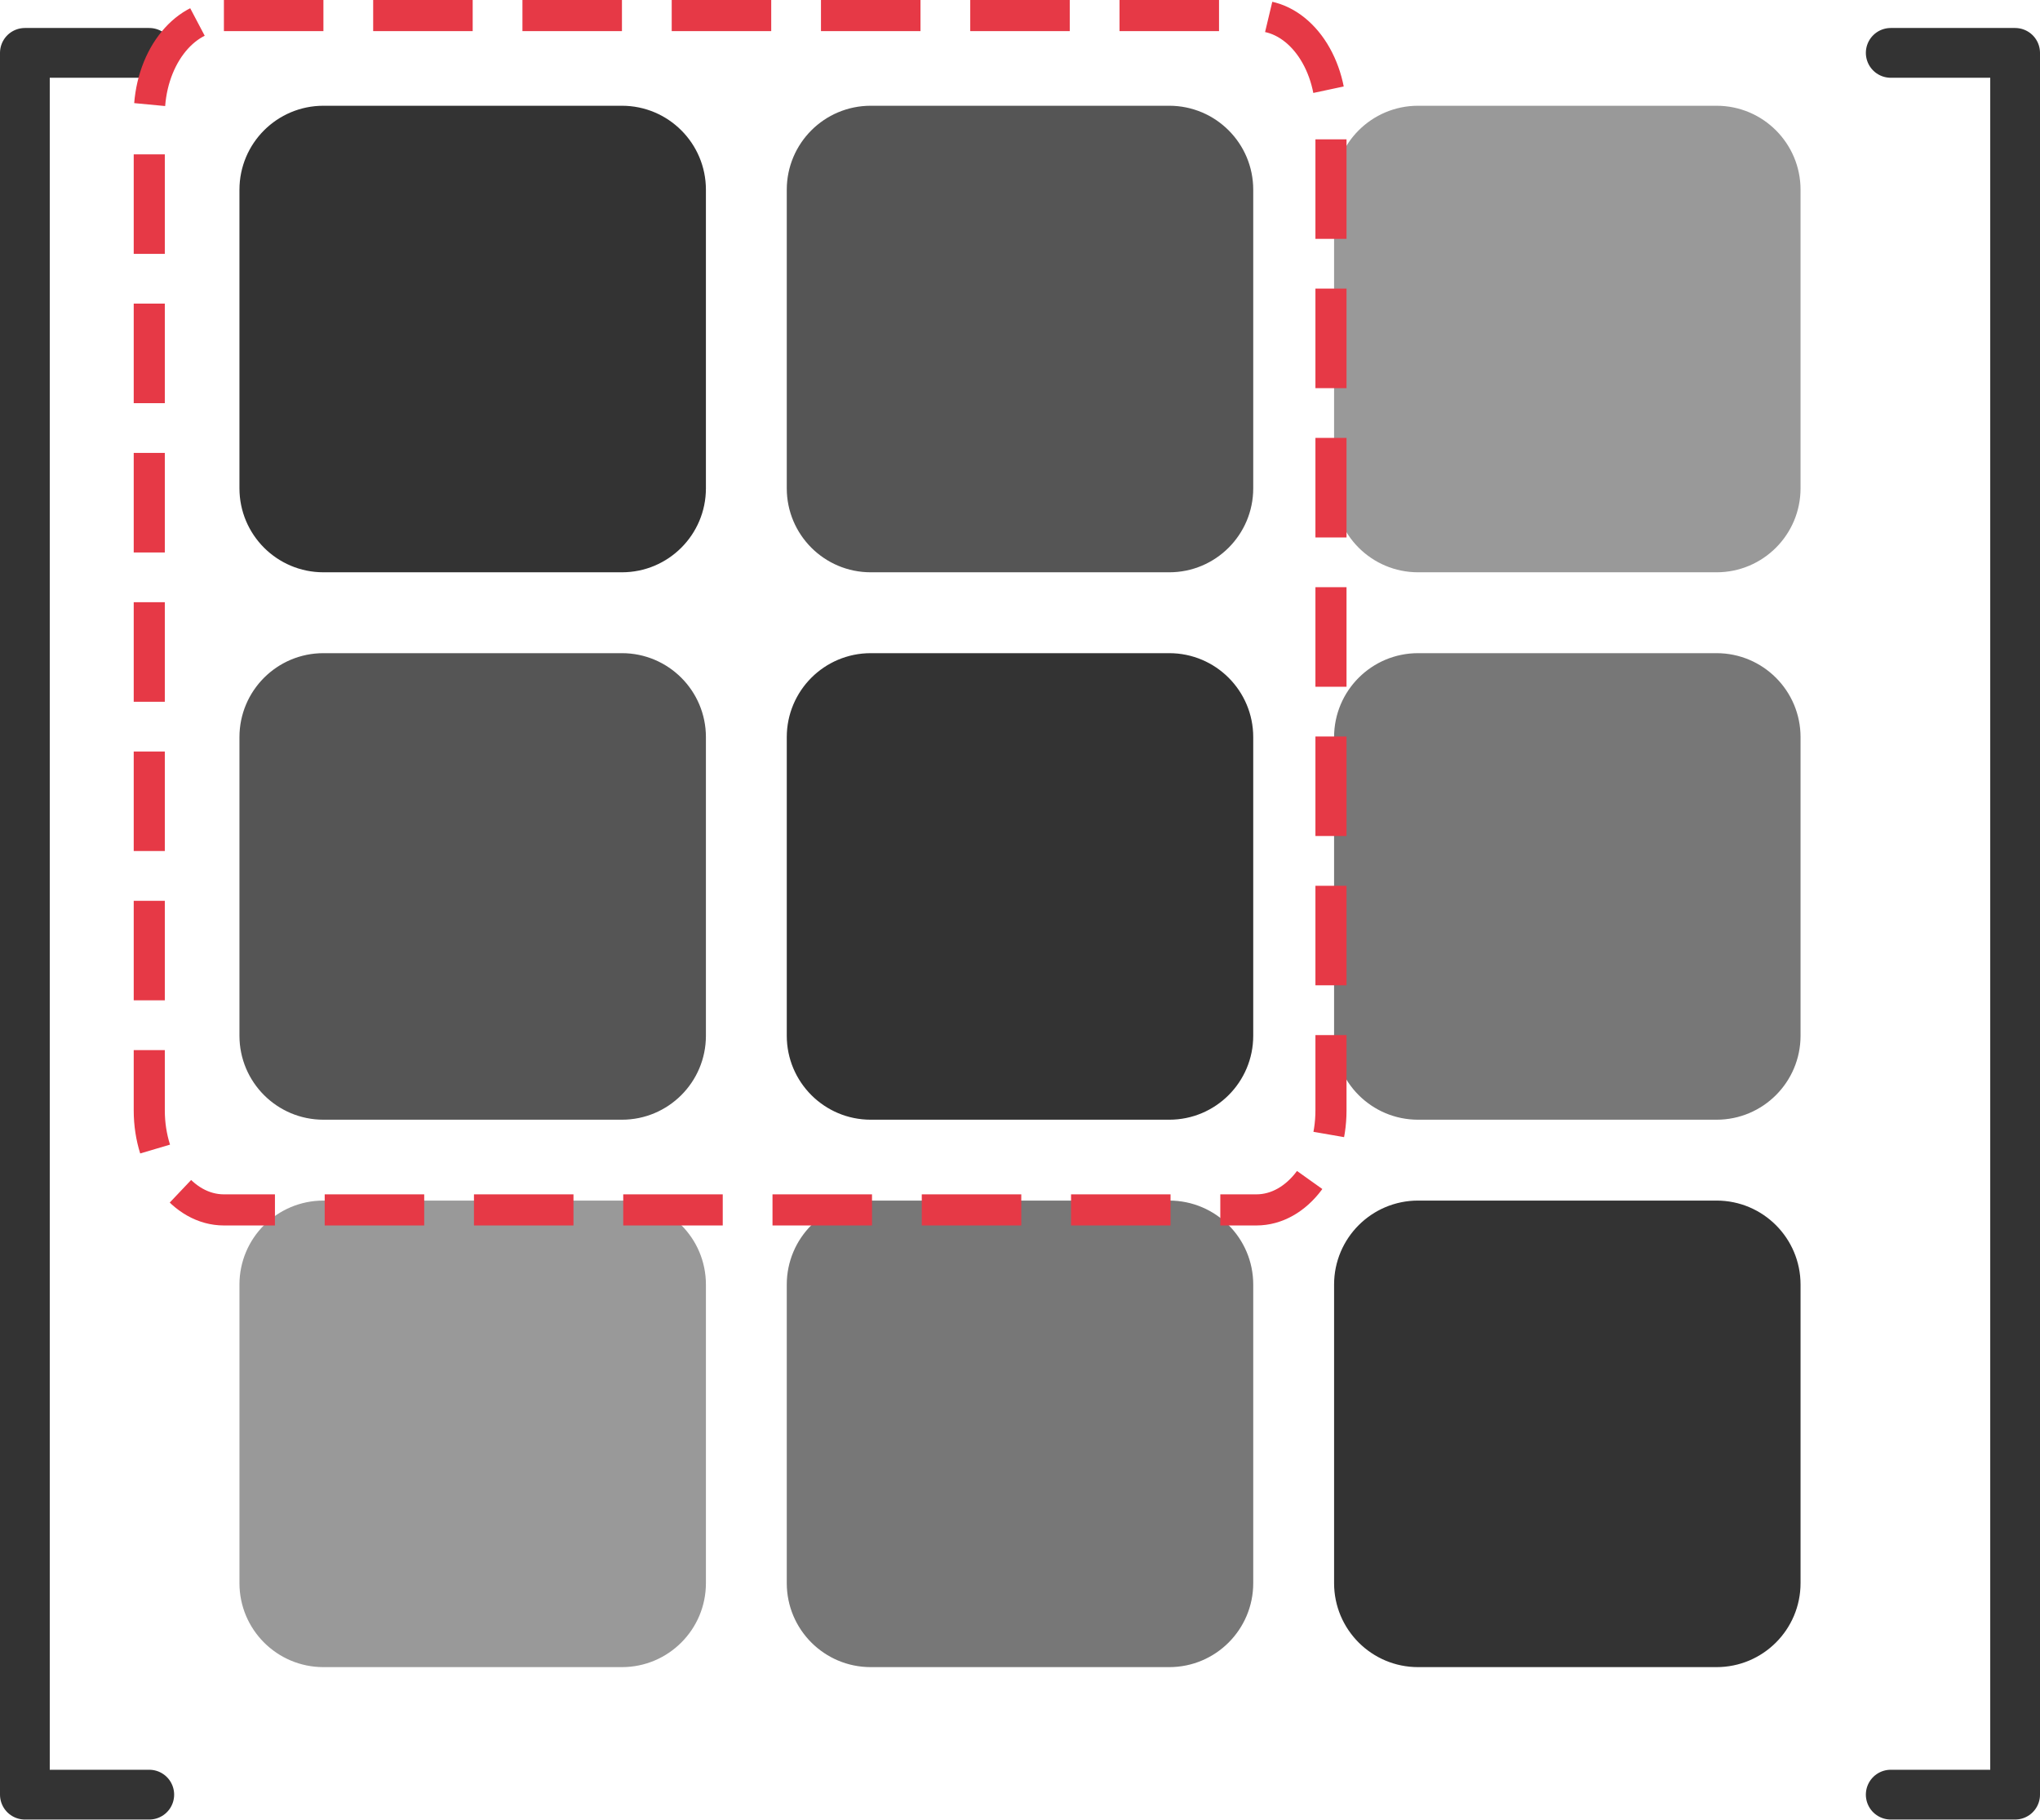
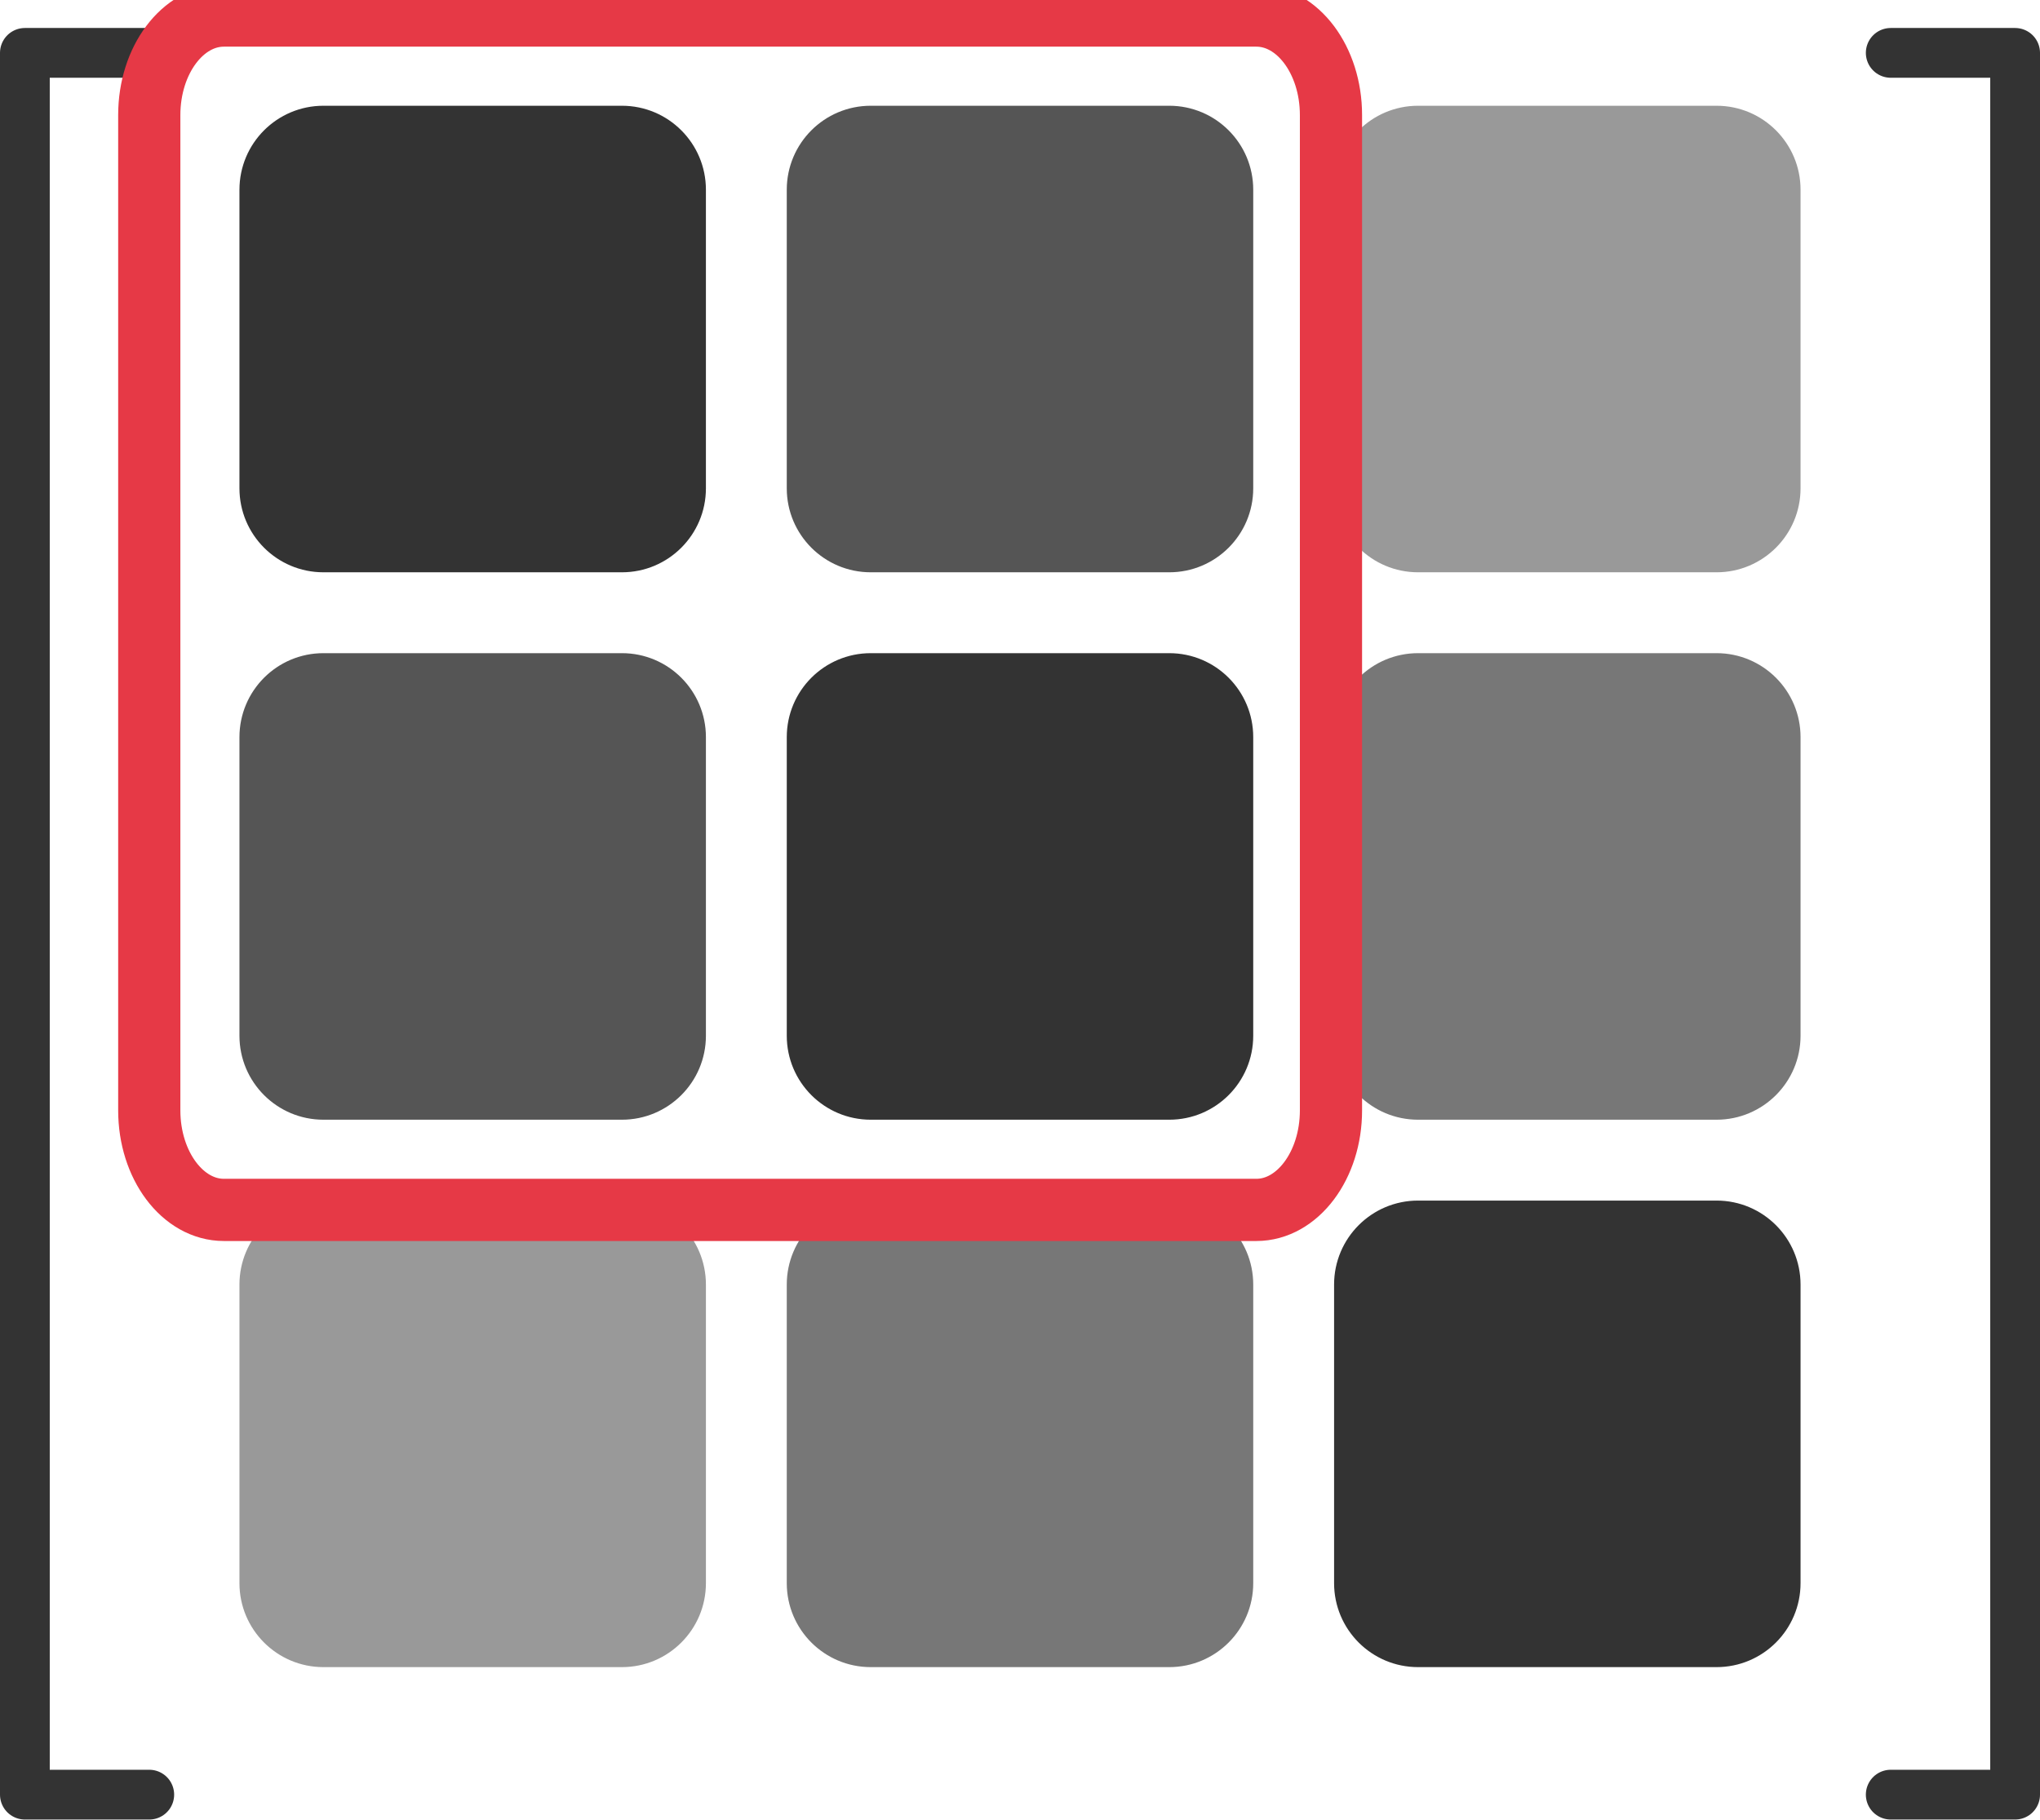
<svg xmlns="http://www.w3.org/2000/svg" viewBox="0 0 164 146.25" width="164" height="146.25" version="1.1" id="svg506">
  <defs id="defs510" />
  <path d="M 12,4.25 H 2 v 140 h 10" fill="none" stroke="#333333" stroke-width="4" stroke-linecap="round" stroke-linejoin="round" id="path478" />
  <path d="m 152,4.25 h 10 v 140 h -10" fill="none" stroke="#333333" stroke-width="4" stroke-linecap="round" stroke-linejoin="round" id="path480" />
  <rect x="20" y="9.25" width="36" height="36" rx="6" ry="6" fill="#333333" stroke="#333333" stroke-width="1.5" id="rect482" />
  <rect x="64" y="9.25" width="36" height="36" rx="6" ry="6" fill="#555555" stroke="#555555" stroke-width="1.5" id="rect484" />
  <rect x="108" y="9.25" width="36" height="36" rx="6" ry="6" fill="#999999" stroke="#999999" stroke-width="1.5" id="rect486" />
  <rect x="20" y="53.25" width="36" height="36" rx="6" ry="6" fill="#555555" stroke="#555555" stroke-width="1.5" id="rect488" />
  <rect x="64" y="53.25" width="36" height="36" rx="6" ry="6" fill="#333333" stroke="#333333" stroke-width="1.5" id="rect490" />
  <rect x="108" y="53.25" width="36" height="36" rx="6" ry="6" fill="#777777" stroke="#777777" stroke-width="1.5" id="rect492" />
  <rect x="20" y="97.25" width="36" height="36" rx="6" ry="6" fill="#999999" stroke="#999999" stroke-width="1.5" id="rect494" />
  <rect x="64" y="97.25" width="36" height="36" rx="6" ry="6" fill="#777777" stroke="#777777" stroke-width="1.5" id="rect496" />
  <rect x="108" y="97.25" width="36" height="36" rx="6" ry="6" fill="#333333" stroke="#333333" stroke-width="1.5" id="rect498" />
-   <rect x="12" y="1.25" width="95" height="96" rx="6" ry="8" fill="none" stroke="#e63946" stroke-width="2.5" stroke-dasharray="8, 4" id="rect500" />
+   <rect x="12" y="1.25" width="95" height="96" rx="6" ry="8" fill="none" stroke="#e63946" stroke-width="2.5" stroke-dasharray="8, 4" id="rect500" style="stroke-dasharray:none;stroke-width:5" />
</svg>
